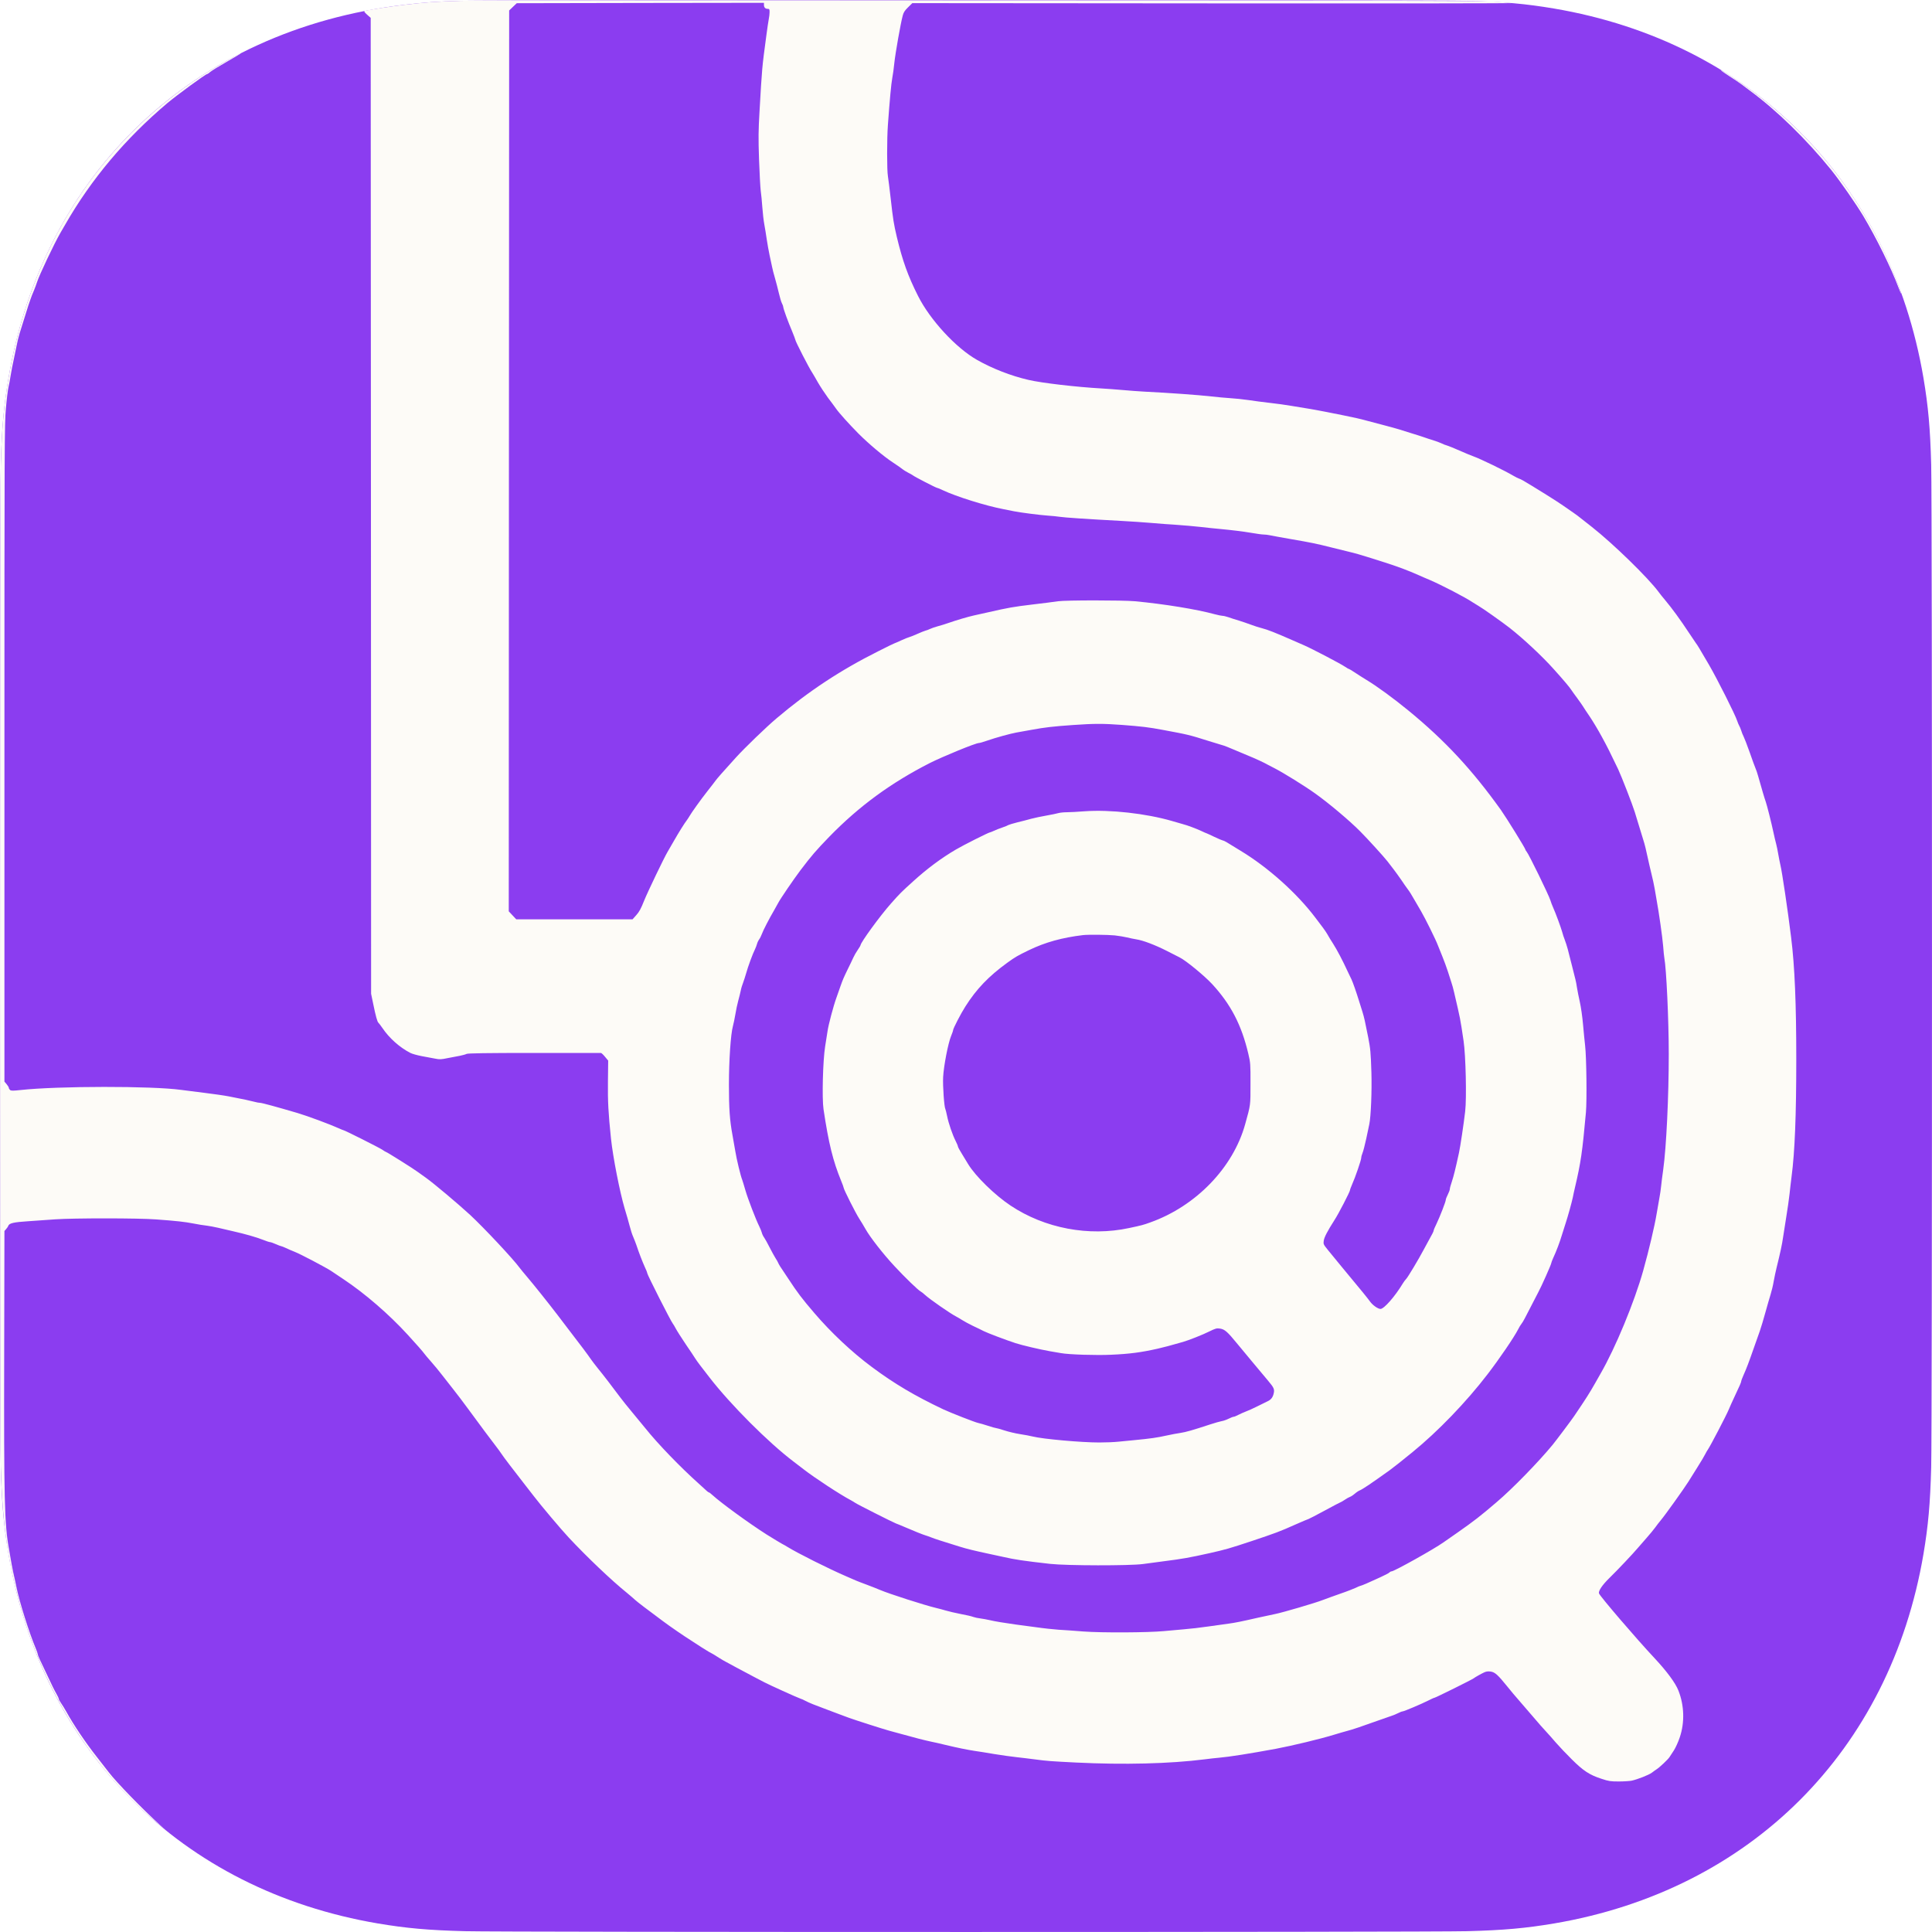
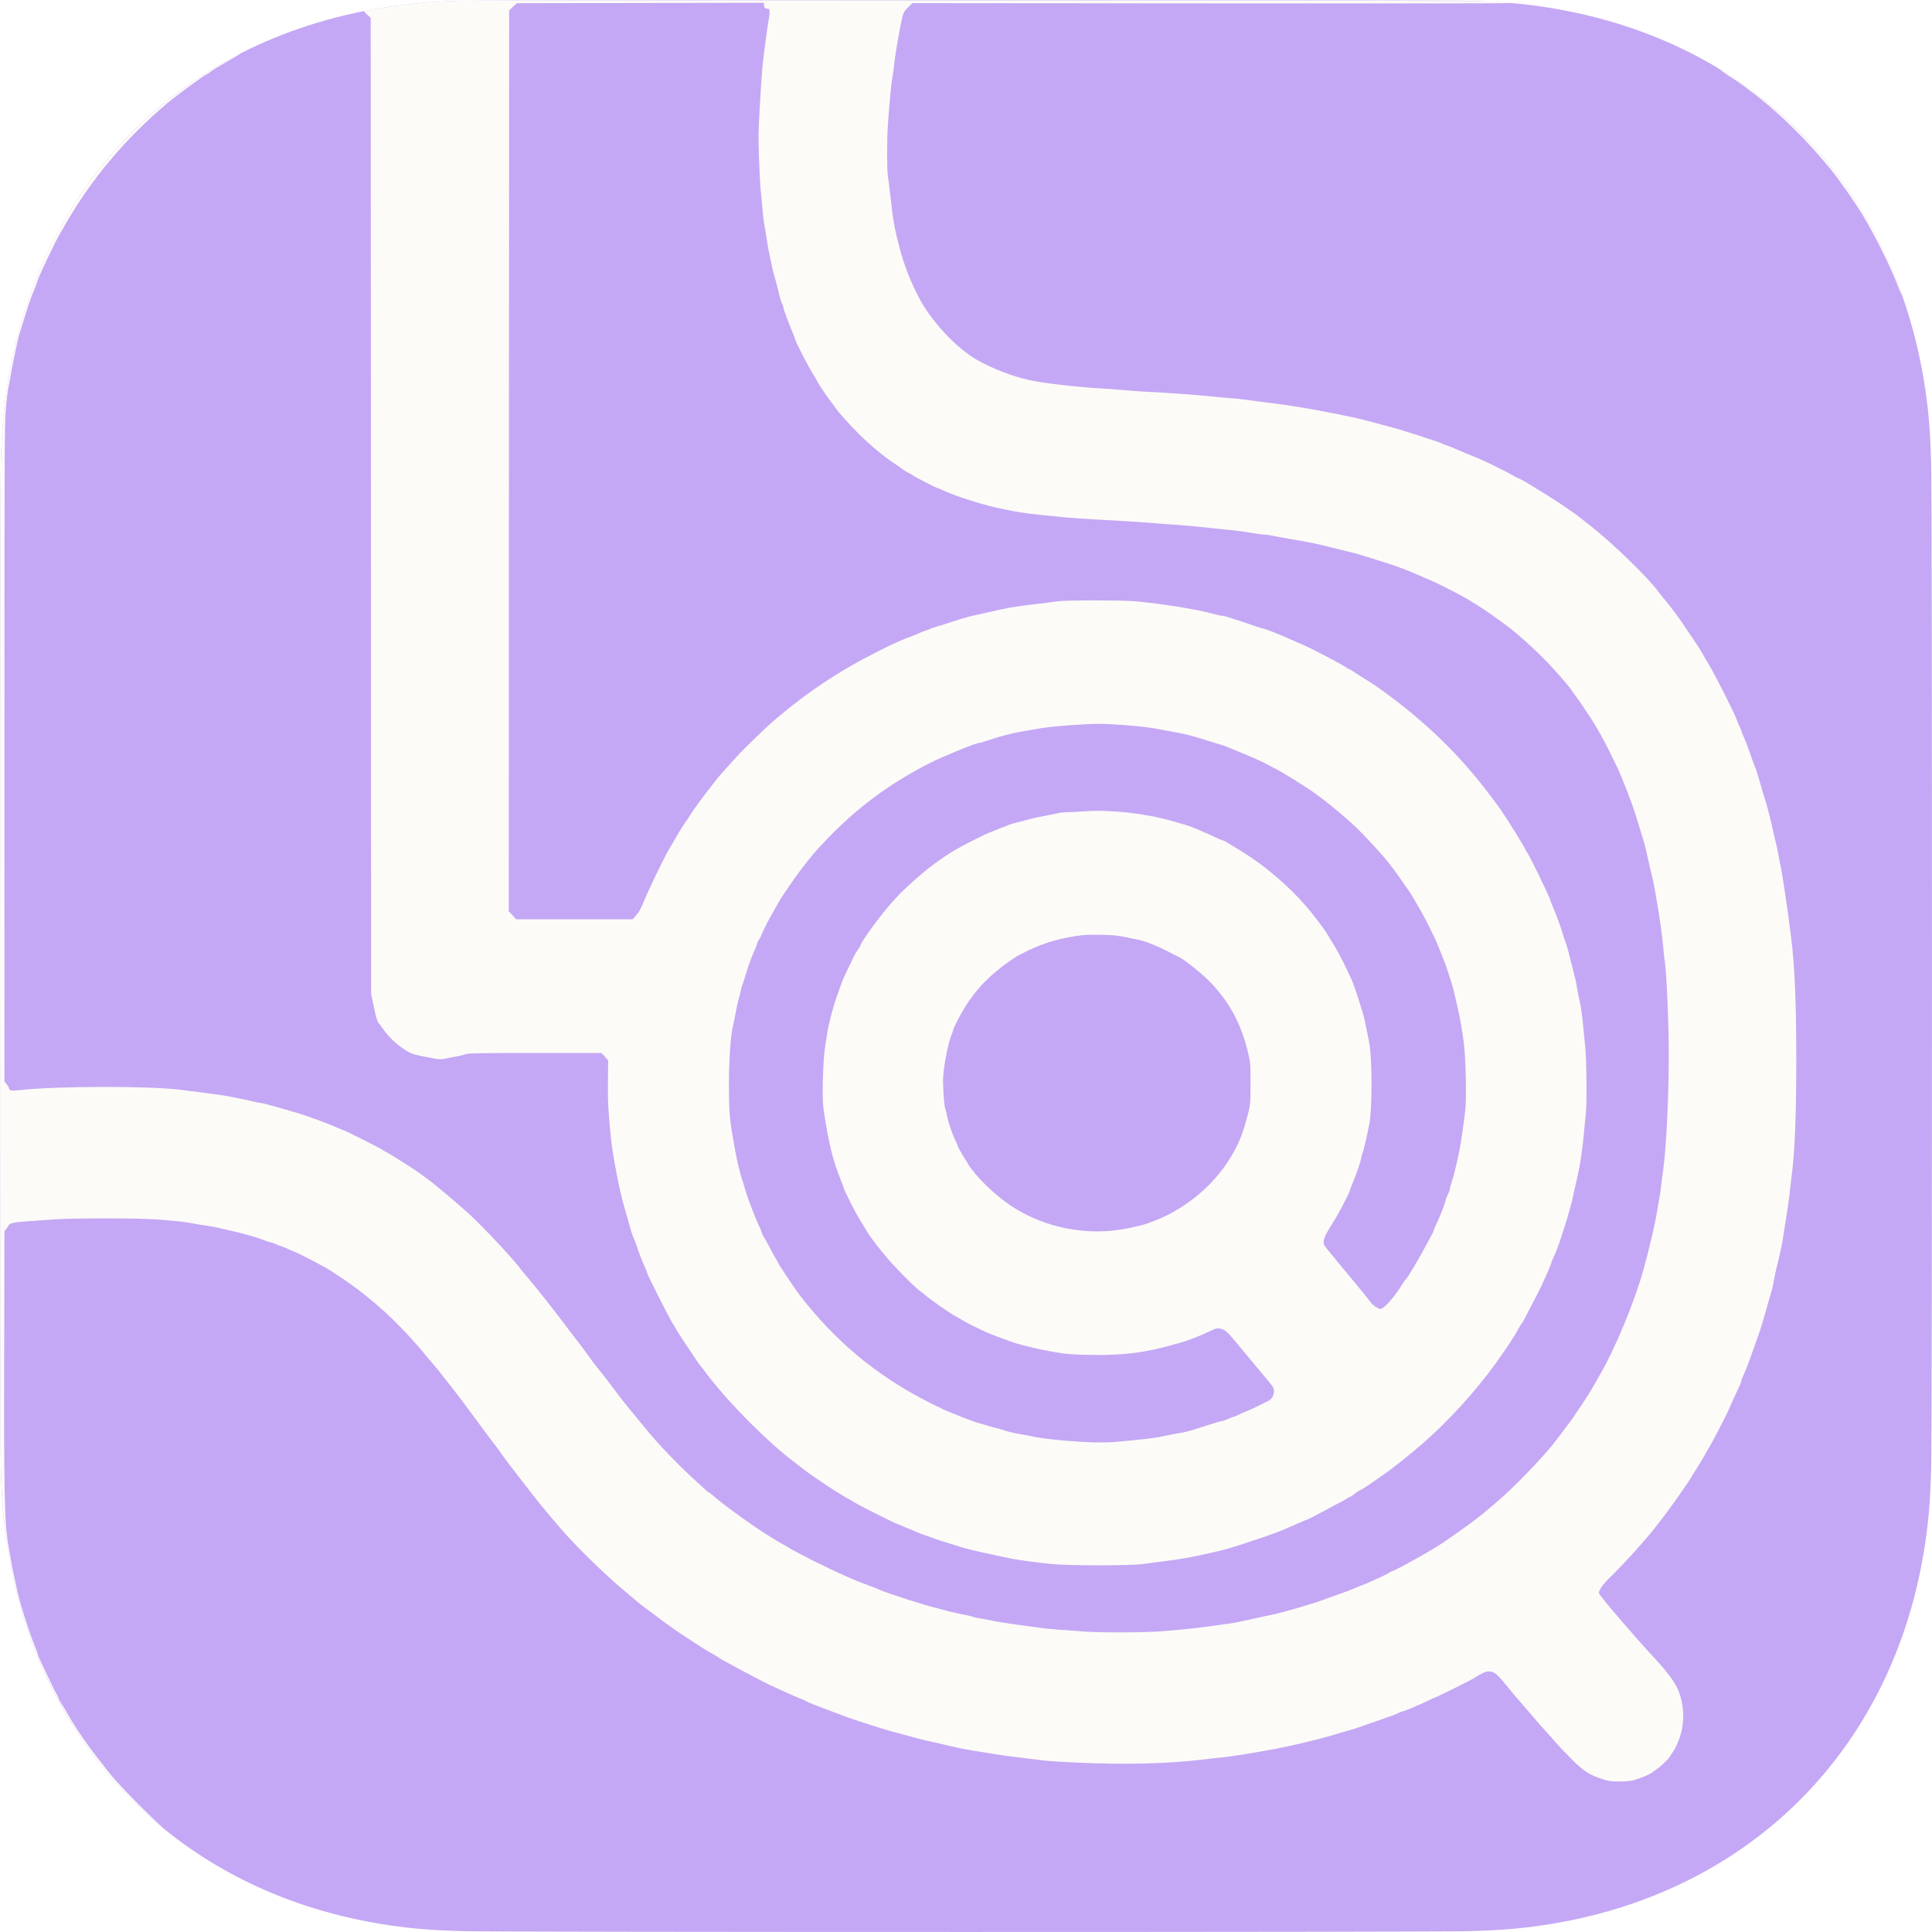
<svg xmlns="http://www.w3.org/2000/svg" viewBox="0 0 100 100">
-   <g fill="#8B3DF0">
+   <g fill="#C4A8F5">
    <g transform="scale(0.04166667,0.04166667) translate(0,2400.0) scale(0.1,-0.1)">
      <path d="M5730 23990 c-295 -8 -459 -19 -720 -51 -2599 -311 -4470 -2080 -4904 -4634 -59 -351 -84 -623 -96 -1080 -13 -465 -13 -11985 0 -12450 12 -457 37 -729 96 -1080 415 -2443 2146 -4174 4589 -4589 351 -59 623 -84 1080 -96 465 -13 11985 -13 12450 0 457 12 729 37 1080 96 2443 415 4174 2146 4589 4589 59 351 84 623 96 1080 13 465 13 11985 0 12450 -12 457 -37 729 -96 1080 -415 2443 -2146 4174 -4589 4589 -351 59 -623 84 -1080 96 -402 11 -12067 10 -12495 0z" />
    </g>
  </g>
  <g fill="#FDFBF7" fill-rule="evenodd">
    <g transform="scale(0.04166667,0.04166667) translate(0,2400.0) scale(0.1,-0.1)">
      <path d="M5730 23990 c-295 -8 -460 -19 -720 -51 -159 -19 -449 -64 -480 -75 -11 -4 -3 -16 30 -46 l45 -40 3 -6062 2 -6061 26 -125 c30 -149 52 -227 65 -235 5 -4 27 -33 50 -66 85 -126 215 -241 345 -308 22 -12 87 -30 145 -41 57 -10 132 -25 166 -31 53 -11 75 -10 150 6 48 9 117 23 153 29 36 7 75 18 86 24 16 8 241 12 840 12 451 0 824 0 829 0 6 0 29 -21 50 -47 l40 -48 -3 -260 c-3 -248 5 -392 38 -710 25 -234 109 -661 169 -865 23 -74 51 -173 63 -220 12 -47 31 -107 44 -135 12 -27 29 -72 39 -100 34 -103 77 -212 105 -274 17 -35 30 -69 30 -76 0 -19 293 -598 319 -629 6 -7 23 -35 37 -62 14 -27 69 -113 122 -192 54 -78 106 -157 117 -175 11 -18 39 -57 62 -87 24 -30 75 -97 115 -149 260 -337 735 -813 1048 -1049 30 -23 84 -64 120 -92 139 -108 456 -316 589 -386 24 -13 48 -28 55 -33 17 -14 466 -241 506 -256 19 -7 67 -26 105 -43 110 -48 238 -99 265 -106 14 -4 45 -15 70 -25 41 -17 123 -43 355 -115 86 -27 191 -52 350 -86 55 -11 138 -30 185 -40 149 -34 250 -49 585 -87 208 -23 989 -24 1153 -2 31 5 149 20 262 35 222 28 319 45 565 100 199 45 246 58 520 149 296 99 354 120 541 204 88 39 164 71 168 71 4 0 95 47 202 105 106 58 197 105 200 105 3 0 25 13 49 29 24 16 52 32 64 36 11 3 39 21 61 40 22 19 50 37 62 41 12 4 63 35 113 69 82 56 120 83 259 182 40 29 170 131 285 226 314 256 666 621 931 967 146 190 328 457 378 555 14 28 32 58 41 68 9 10 30 45 46 77 37 72 150 291 164 317 38 69 161 346 161 361 0 6 11 35 24 64 40 85 84 203 110 291 14 45 34 109 45 142 27 81 76 258 89 320 5 28 17 82 26 120 74 315 92 440 137 937 13 146 7 679 -10 828 -6 52 -18 171 -26 264 -8 93 -26 219 -40 280 -14 61 -29 140 -35 176 -5 36 -14 83 -20 105 -5 22 -25 101 -44 175 -19 74 -42 164 -51 200 -10 36 -26 88 -37 115 -11 28 -26 73 -33 101 -16 57 -82 236 -113 304 -11 25 -26 63 -32 85 -21 67 -268 574 -296 606 -8 8 -14 19 -14 23 0 15 -237 398 -305 494 -357 499 -694 862 -1145 1232 -180 148 -392 304 -527 385 -43 26 -107 67 -143 91 -36 24 -69 44 -73 44 -5 0 -27 13 -51 29 -50 35 -412 224 -502 263 -21 9 -86 38 -144 63 -223 98 -313 133 -383 151 -31 7 -92 27 -135 43 -42 16 -111 39 -152 52 -41 12 -99 30 -128 41 -29 10 -63 18 -76 18 -12 0 -56 9 -97 20 -224 61 -620 126 -989 161 -149 14 -862 14 -958 0 -42 -7 -187 -25 -322 -41 -233 -28 -294 -39 -540 -95 -58 -13 -139 -31 -180 -40 -76 -17 -216 -58 -325 -96 -33 -12 -90 -29 -127 -39 -36 -10 -79 -25 -95 -33 -15 -8 -41 -17 -56 -21 -15 -4 -60 -22 -100 -40 -40 -18 -85 -36 -100 -40 -15 -4 -61 -22 -102 -41 -41 -19 -77 -35 -80 -35 -4 0 -95 -44 -203 -99 -470 -235 -867 -497 -1266 -835 -127 -107 -397 -368 -504 -486 -167 -184 -236 -263 -252 -286 -8 -12 -54 -71 -102 -132 -79 -100 -198 -266 -224 -312 -5 -10 -18 -29 -27 -42 -38 -50 -105 -158 -165 -263 -35 -60 -70 -121 -78 -135 -45 -75 -250 -503 -293 -610 -38 -96 -60 -137 -96 -177 l-47 -53 -723 0 -722 0 -47 50 -46 49 2 5595 3 5596 47 45 47 45 1536 3 1535 2 0 -26 c0 -31 17 -49 47 -49 20 0 23 -5 23 -40 0 -21 -4 -61 -10 -87 -5 -26 -19 -118 -30 -203 -55 -411 -53 -392 -85 -945 -14 -236 -15 -329 -6 -595 6 -173 16 -349 21 -390 6 -41 15 -133 20 -205 5 -71 16 -168 25 -215 9 -47 22 -130 30 -185 8 -55 24 -143 35 -195 12 -52 25 -117 31 -145 5 -27 21 -90 36 -140 14 -49 36 -133 48 -185 12 -52 29 -110 38 -127 10 -18 17 -39 17 -47 0 -20 60 -185 111 -304 21 -52 39 -98 39 -103 0 -19 170 -350 210 -409 9 -14 41 -68 70 -120 30 -52 86 -137 124 -189 39 -51 84 -112 100 -135 37 -54 166 -197 280 -312 128 -128 313 -284 431 -361 55 -36 109 -74 120 -84 11 -9 40 -27 65 -40 25 -12 52 -28 60 -34 22 -18 288 -155 300 -155 6 0 38 -13 73 -30 164 -78 535 -194 752 -235 44 -8 103 -20 130 -26 78 -16 320 -47 420 -54 50 -3 117 -10 150 -15 57 -9 322 -27 765 -51 113 -6 279 -17 370 -25 91 -8 235 -19 320 -24 85 -6 218 -17 295 -26 77 -9 181 -20 230 -24 168 -16 290 -31 404 -50 62 -11 129 -20 148 -20 19 0 53 -4 76 -9 23 -5 137 -26 252 -46 268 -46 325 -58 520 -107 88 -22 185 -46 215 -53 54 -12 180 -48 230 -65 14 -4 93 -29 175 -55 199 -63 319 -108 470 -175 22 -10 78 -35 125 -54 151 -65 445 -218 532 -277 15 -10 48 -30 73 -45 49 -27 298 -203 391 -276 167 -131 403 -351 543 -508 120 -133 200 -228 218 -257 10 -15 43 -62 74 -103 30 -41 64 -89 75 -107 10 -17 49 -76 86 -130 36 -54 102 -163 145 -243 71 -130 103 -194 204 -405 42 -90 178 -439 206 -530 24 -79 58 -192 108 -353 15 -45 37 -135 50 -200 14 -64 36 -162 50 -217 14 -55 32 -138 40 -185 8 -47 19 -110 24 -140 28 -151 72 -459 81 -570 5 -69 12 -136 15 -150 25 -130 55 -771 55 -1195 0 -525 -30 -1154 -69 -1435 -11 -74 -22 -166 -26 -205 -4 -38 -13 -106 -22 -150 -8 -44 -23 -132 -34 -195 -25 -151 -95 -449 -167 -706 -110 -391 -345 -959 -530 -1279 -6 -11 -36 -64 -67 -118 -68 -120 -111 -188 -260 -408 -35 -52 -223 -302 -267 -356 -177 -215 -500 -547 -696 -713 -207 -177 -275 -230 -486 -378 -76 -53 -155 -108 -175 -122 -121 -86 -613 -360 -644 -360 -8 0 -20 -6 -26 -13 -6 -8 -59 -35 -118 -62 -60 -27 -136 -61 -171 -77 -35 -15 -68 -28 -73 -28 -5 0 -31 -11 -57 -24 -26 -12 -114 -47 -197 -75 -82 -29 -177 -63 -210 -76 -91 -36 -499 -156 -595 -175 -47 -10 -139 -30 -205 -44 -219 -50 -289 -64 -370 -75 -44 -6 -156 -22 -250 -35 -93 -14 -233 -30 -310 -36 -77 -6 -187 -16 -245 -22 -196 -19 -773 -22 -1000 -5 -113 9 -252 19 -310 22 -58 4 -184 17 -280 31 -96 13 -211 28 -255 34 -124 17 -265 40 -325 55 -30 7 -80 16 -110 20 -30 3 -71 12 -90 19 -19 8 -89 24 -155 36 -66 13 -149 32 -185 43 -36 11 -90 25 -120 32 -143 34 -586 176 -700 225 -36 15 -110 45 -165 65 -55 20 -113 43 -130 50 -16 7 -68 30 -115 50 -226 97 -614 292 -740 370 -19 12 -39 24 -45 26 -11 4 -147 86 -212 127 -224 143 -563 390 -672 489 -19 18 -39 33 -43 33 -4 0 -16 8 -26 17 -10 10 -56 52 -102 93 -227 203 -505 490 -665 690 -38 47 -111 136 -164 199 -53 63 -118 145 -146 182 -86 116 -217 287 -279 362 -32 40 -69 88 -82 107 -41 60 -122 169 -301 401 -32 42 -85 112 -118 155 -106 139 -304 387 -378 473 -40 47 -81 97 -92 112 -81 111 -443 497 -615 657 -151 139 -453 393 -550 462 -35 25 -82 59 -105 75 -49 37 -380 245 -390 245 -3 0 -25 13 -48 29 -39 26 -466 241 -480 241 -4 0 -30 11 -59 24 -111 50 -385 152 -513 190 -255 75 -441 126 -463 126 -13 0 -47 6 -75 14 -53 14 -132 31 -313 66 -56 11 -196 31 -310 45 -115 14 -243 30 -284 36 -359 50 -1533 49 -1997 -2 -91 -10 -115 -10 -128 1 -8 7 -15 18 -15 25 0 8 -12 28 -27 46 l-28 33 0 4075 c0 3861 1 4087 18 4286 10 116 25 235 32 265 7 30 21 100 29 155 9 55 25 138 36 185 10 47 26 123 35 170 9 47 26 119 39 160 13 41 40 129 61 195 20 66 41 134 47 150 6 17 17 50 26 75 8 25 27 74 43 110 15 36 32 83 39 105 26 84 213 479 292 615 27 47 53 92 58 100 325 567 747 1068 1270 1510 114 96 475 360 493 360 5 0 23 12 41 28 17 15 109 71 204 125 94 54 172 101 172 104 0 11 -330 -177 -480 -275 -1292 -839 -2131 -2151 -2404 -3757 -59 -351 -84 -623 -96 -1080 -13 -465 -13 -11985 0 -12450 18 -673 84 -1152 231 -1691 298 -1092 913 -2070 1721 -2739 l93 -77 -75 68 c-213 194 -532 522 -627 646 -15 20 -82 106 -148 190 -142 180 -292 403 -380 563 -22 39 -52 88 -67 109 -15 21 -28 45 -28 52 0 7 -13 35 -28 61 -26 45 -55 103 -139 283 -19 41 -48 102 -64 135 -16 33 -29 66 -29 73 0 7 -12 41 -26 75 -81 191 -204 583 -239 757 -9 47 -23 110 -30 140 -8 30 -21 96 -30 145 -8 50 -24 140 -35 200 -54 301 -62 609 -58 2417 l3 1526 21 24 c12 13 24 31 27 41 12 32 68 45 242 56 94 6 247 17 340 24 225 16 1041 16 1255 -1 258 -19 354 -30 464 -51 55 -11 128 -23 161 -26 33 -4 98 -16 145 -27 47 -11 130 -30 185 -43 151 -34 290 -74 371 -106 40 -16 79 -29 88 -29 8 0 41 -11 72 -25 31 -14 61 -25 66 -25 5 0 33 -11 61 -24 29 -14 75 -34 104 -45 75 -29 393 -197 458 -240 22 -15 92 -62 155 -104 263 -175 563 -434 795 -688 102 -111 189 -210 204 -232 8 -12 47 -58 86 -102 39 -44 102 -120 140 -170 38 -49 96 -124 130 -166 60 -76 126 -163 189 -249 156 -213 286 -387 335 -450 32 -41 70 -93 84 -115 26 -40 140 -189 292 -384 44 -56 91 -117 105 -135 80 -106 343 -418 435 -516 228 -244 535 -536 724 -688 36 -30 82 -69 101 -87 32 -29 141 -112 350 -267 90 -67 257 -182 359 -246 40 -26 95 -61 120 -78 26 -17 65 -41 86 -53 48 -25 65 -35 130 -77 28 -17 62 -38 77 -45 15 -8 74 -40 131 -71 58 -31 157 -84 220 -117 63 -33 124 -64 134 -70 48 -26 409 -190 444 -201 14 -4 44 -17 65 -29 43 -23 120 -54 264 -107 52 -20 129 -48 170 -64 41 -15 89 -33 105 -39 77 -28 429 -141 500 -160 44 -12 118 -32 165 -45 160 -45 275 -74 355 -91 44 -9 125 -27 180 -41 146 -35 269 -60 360 -74 44 -6 157 -24 250 -40 94 -15 220 -33 280 -39 61 -7 157 -18 215 -26 158 -21 200 -24 520 -40 590 -29 1161 -15 1595 40 61 8 142 17 180 20 133 12 373 50 705 111 210 40 543 120 720 174 58 18 132 39 165 48 64 16 182 56 385 129 69 25 144 51 166 58 23 7 60 23 82 34 23 12 47 21 54 21 18 0 237 93 320 135 37 19 72 35 78 35 12 0 468 226 486 241 16 13 92 56 133 75 25 11 48 14 80 9 52 -8 88 -40 205 -185 37 -47 103 -125 147 -175 43 -49 124 -144 181 -210 56 -66 125 -145 154 -175 28 -30 84 -93 124 -140 41 -47 129 -140 197 -207 142 -141 219 -192 368 -240 90 -30 112 -33 215 -33 63 0 135 5 160 10 75 17 213 71 250 99 19 15 46 34 60 43 36 23 138 119 158 149 9 15 34 53 55 84 21 32 55 106 74 164 62 184 56 395 -17 580 -36 93 -143 238 -296 402 -226 241 -675 765 -690 804 -12 29 38 103 126 190 104 101 299 308 356 376 22 25 71 82 109 125 39 44 86 101 105 127 19 27 51 68 71 92 55 65 290 395 341 476 15 24 66 105 112 179 47 74 92 150 100 168 9 18 24 45 35 60 29 42 226 419 256 492 15 36 44 101 65 145 72 153 90 194 90 206 0 7 13 42 29 78 37 82 66 159 126 331 26 74 60 171 76 215 15 44 47 148 69 230 23 83 52 184 65 225 13 41 31 116 39 165 9 50 25 126 36 170 44 177 69 294 80 375 7 47 25 162 40 255 16 94 33 220 40 280 6 61 18 157 25 215 41 307 59 767 59 1460 0 688 -19 1156 -64 1515 -40 327 -113 820 -134 903 -7 31 -19 91 -26 132 -7 41 -18 98 -26 127 -8 29 -23 92 -33 140 -28 131 -79 332 -96 383 -15 41 -47 149 -95 320 -10 36 -25 81 -34 100 -8 19 -41 107 -71 195 -31 88 -65 175 -75 195 -10 19 -24 53 -30 75 -7 22 -18 49 -25 60 -6 11 -18 38 -25 60 -23 74 -247 519 -351 698 -128 218 -139 238 -162 268 -9 13 -46 67 -80 119 -117 177 -214 310 -306 420 -26 30 -60 73 -76 95 -132 179 -567 602 -830 809 -60 47 -126 99 -145 114 -19 16 -57 44 -85 63 -193 135 -218 151 -515 334 -92 57 -140 84 -161 90 -12 4 -45 21 -73 37 -104 62 -410 210 -490 238 -28 10 -107 42 -176 73 -69 30 -139 59 -155 63 -17 4 -48 16 -69 27 -22 10 -67 27 -100 37 -34 10 -86 27 -116 38 -30 10 -102 34 -160 51 -58 18 -125 39 -150 47 -25 8 -115 33 -200 55 -85 22 -177 46 -205 54 -71 20 -164 41 -285 65 -58 12 -162 32 -231 46 -70 14 -166 31 -215 39 -49 8 -142 23 -207 34 -66 11 -183 28 -260 36 -78 9 -198 24 -267 35 -69 10 -172 21 -230 24 -58 4 -161 13 -230 21 -167 19 -519 44 -835 60 -66 4 -187 12 -270 20 -82 7 -197 16 -255 19 -319 18 -749 68 -915 107 -216 50 -447 140 -636 247 -264 149 -586 499 -735 796 -125 248 -192 435 -263 731 -39 166 -47 217 -76 475 -14 124 -30 250 -35 281 -13 72 -13 465 0 639 23 319 41 510 54 580 8 41 20 127 26 190 12 116 78 491 104 586 10 40 26 64 66 103 l53 52 3766 -3 c2071 -2 3730 0 3686 4 -44 4 -147 13 -230 19 -116 10 -1564 13 -6350 14 -3410 1 -6324 -1 -6475 -5z m8205 -8995 c250 -19 334 -29 510 -62 317 -59 326 -61 570 -138 94 -29 179 -55 190 -58 11 -3 58 -22 105 -42 47 -20 133 -56 191 -80 95 -39 200 -87 254 -118 11 -6 47 -25 81 -42 107 -55 372 -219 499 -310 168 -119 433 -342 563 -474 90 -90 297 -318 337 -370 22 -28 58 -75 80 -104 22 -29 65 -88 95 -132 29 -44 63 -92 74 -106 12 -15 30 -42 41 -60 11 -19 33 -57 50 -85 16 -29 51 -88 77 -132 50 -85 187 -361 211 -428 9 -21 33 -82 54 -134 21 -52 52 -135 68 -185 15 -49 36 -112 45 -140 10 -27 24 -81 33 -120 82 -353 74 -312 118 -605 27 -180 39 -712 20 -875 -18 -156 -61 -443 -77 -515 -44 -203 -67 -294 -89 -360 -14 -40 -25 -82 -25 -92 0 -10 -11 -41 -25 -68 -14 -27 -25 -56 -25 -65 0 -22 -73 -209 -114 -295 -20 -40 -36 -78 -36 -84 0 -11 -18 -48 -68 -136 -13 -25 -39 -72 -57 -105 -61 -116 -194 -338 -216 -361 -13 -13 -32 -40 -43 -58 -97 -161 -233 -316 -277 -316 -32 0 -98 47 -130 92 -22 32 -137 173 -217 268 -21 25 -85 103 -143 173 -57 70 -130 160 -163 199 -56 69 -58 74 -52 115 6 43 44 117 134 258 51 78 192 352 192 370 0 7 12 39 26 71 39 86 114 305 114 332 0 12 7 39 16 60 9 20 29 100 46 177 16 77 33 158 38 180 20 93 33 415 26 645 -8 248 -12 291 -40 435 -41 207 -49 243 -71 315 -13 41 -33 104 -44 140 -29 95 -76 231 -93 265 -9 17 -30 62 -48 100 -61 133 -129 262 -179 341 -28 43 -60 95 -70 115 -11 20 -37 58 -57 85 -21 27 -64 84 -96 127 -230 304 -587 623 -926 828 -67 41 -141 86 -165 101 -23 14 -48 27 -56 27 -7 1 -56 21 -108 46 -52 25 -96 45 -98 45 -3 0 -28 11 -57 25 -66 31 -181 74 -233 87 -22 6 -83 23 -135 39 -324 94 -770 144 -1086 121 -87 -7 -188 -12 -224 -12 -36 0 -81 -5 -100 -10 -19 -6 -87 -20 -150 -31 -63 -11 -149 -29 -190 -40 -41 -12 -120 -32 -174 -45 -55 -14 -104 -29 -110 -33 -6 -5 -40 -19 -76 -31 -35 -12 -82 -30 -104 -41 -22 -10 -44 -19 -48 -19 -16 0 -332 -159 -423 -213 -181 -106 -357 -237 -530 -394 -146 -132 -166 -151 -278 -278 -134 -151 -377 -484 -377 -517 0 -4 -15 -30 -34 -57 -19 -27 -44 -70 -56 -97 -12 -27 -43 -92 -69 -144 -52 -107 -62 -131 -90 -210 -10 -30 -33 -95 -51 -145 -38 -105 -99 -336 -110 -415 -5 -30 -18 -116 -30 -190 -28 -175 -40 -645 -20 -779 64 -426 117 -641 219 -890 17 -41 31 -79 31 -85 0 -20 149 -316 194 -385 23 -36 58 -93 76 -126 56 -101 221 -313 363 -465 130 -140 291 -296 325 -314 10 -5 33 -23 52 -41 58 -54 315 -232 387 -269 18 -9 51 -29 75 -44 24 -16 84 -48 133 -72 50 -23 111 -53 136 -66 46 -23 263 -106 394 -149 83 -27 305 -79 425 -100 47 -8 110 -19 140 -24 96 -18 438 -29 625 -20 228 10 371 29 575 75 91 21 143 35 315 84 70 20 248 90 327 130 78 38 91 42 133 36 59 -9 92 -38 217 -191 96 -116 242 -292 380 -456 76 -90 84 -109 68 -168 -11 -42 -34 -70 -73 -88 -12 -6 -67 -33 -122 -60 -55 -28 -122 -58 -150 -68 -27 -11 -70 -29 -94 -42 -24 -13 -50 -23 -58 -23 -7 0 -35 -11 -61 -24 -26 -13 -65 -27 -87 -30 -22 -4 -85 -22 -140 -40 -225 -74 -303 -96 -370 -106 -38 -5 -119 -21 -180 -34 -106 -24 -195 -37 -395 -56 -52 -5 -140 -14 -195 -19 -55 -6 -163 -10 -240 -10 -226 0 -702 43 -825 74 -30 8 -102 21 -160 30 -58 9 -145 30 -194 46 -49 16 -95 29 -103 29 -8 0 -54 13 -102 29 -47 15 -100 31 -118 34 -40 8 -342 126 -438 171 -352 167 -607 318 -885 525 -248 184 -508 429 -714 670 -155 181 -209 252 -323 426 -47 72 -93 141 -103 155 -9 14 -19 33 -23 42 -3 9 -18 36 -34 60 -15 24 -48 84 -73 133 -25 50 -55 104 -67 121 -12 16 -25 43 -29 60 -4 16 -18 51 -31 77 -44 88 -143 345 -174 453 -17 58 -34 116 -39 128 -19 45 -70 256 -85 351 -9 55 -25 147 -36 205 -34 184 -44 327 -44 625 0 303 22 630 50 730 8 28 21 93 30 145 8 52 25 129 36 170 12 41 25 98 31 125 5 28 19 73 30 100 10 28 27 79 37 115 22 80 82 244 109 296 10 22 22 52 26 68 4 17 16 42 27 57 11 15 25 45 33 66 15 44 95 198 151 293 21 36 45 79 53 95 27 52 187 286 273 401 142 187 192 245 360 419 371 381 765 669 1249 916 163 82 570 249 610 249 10 0 56 13 101 29 109 38 288 87 364 101 33 6 121 22 195 35 157 29 267 42 515 59 254 18 371 18 600 1z m-86 -2615 c51 -6 119 -17 151 -25 32 -8 84 -19 116 -24 82 -12 234 -70 378 -143 66 -34 139 -71 161 -82 77 -38 309 -229 404 -332 231 -251 364 -507 448 -864 26 -110 28 -127 27 -370 0 -275 3 -257 -66 -505 -149 -539 -610 -1017 -1178 -1220 -88 -32 -108 -37 -263 -70 -501 -108 -1048 -4 -1472 278 -196 130 -438 366 -529 517 -15 25 -49 81 -76 125 -28 44 -50 86 -50 92 0 7 -13 39 -29 70 -39 77 -87 216 -106 310 -9 42 -18 80 -21 85 -15 24 -34 292 -28 398 7 138 62 421 98 508 14 34 26 68 26 76 0 19 98 209 151 291 139 220 291 378 524 547 100 72 127 87 265 154 204 99 415 157 675 188 67 7 306 5 394 -4z" />
      <path d="M21378 23127 c8 -9 57 -44 110 -77 54 -34 117 -76 142 -95 25 -19 70 -53 100 -75 337 -247 709 -609 1017 -990 109 -135 307 -420 399 -573 160 -268 348 -649 434 -880 18 -48 35 -86 37 -83 5 4 -60 178 -116 310 -429 1004 -1126 1831 -2041 2418 -52 34 -89 54 -82 45z" />
    </g>
  </g>
</svg>
